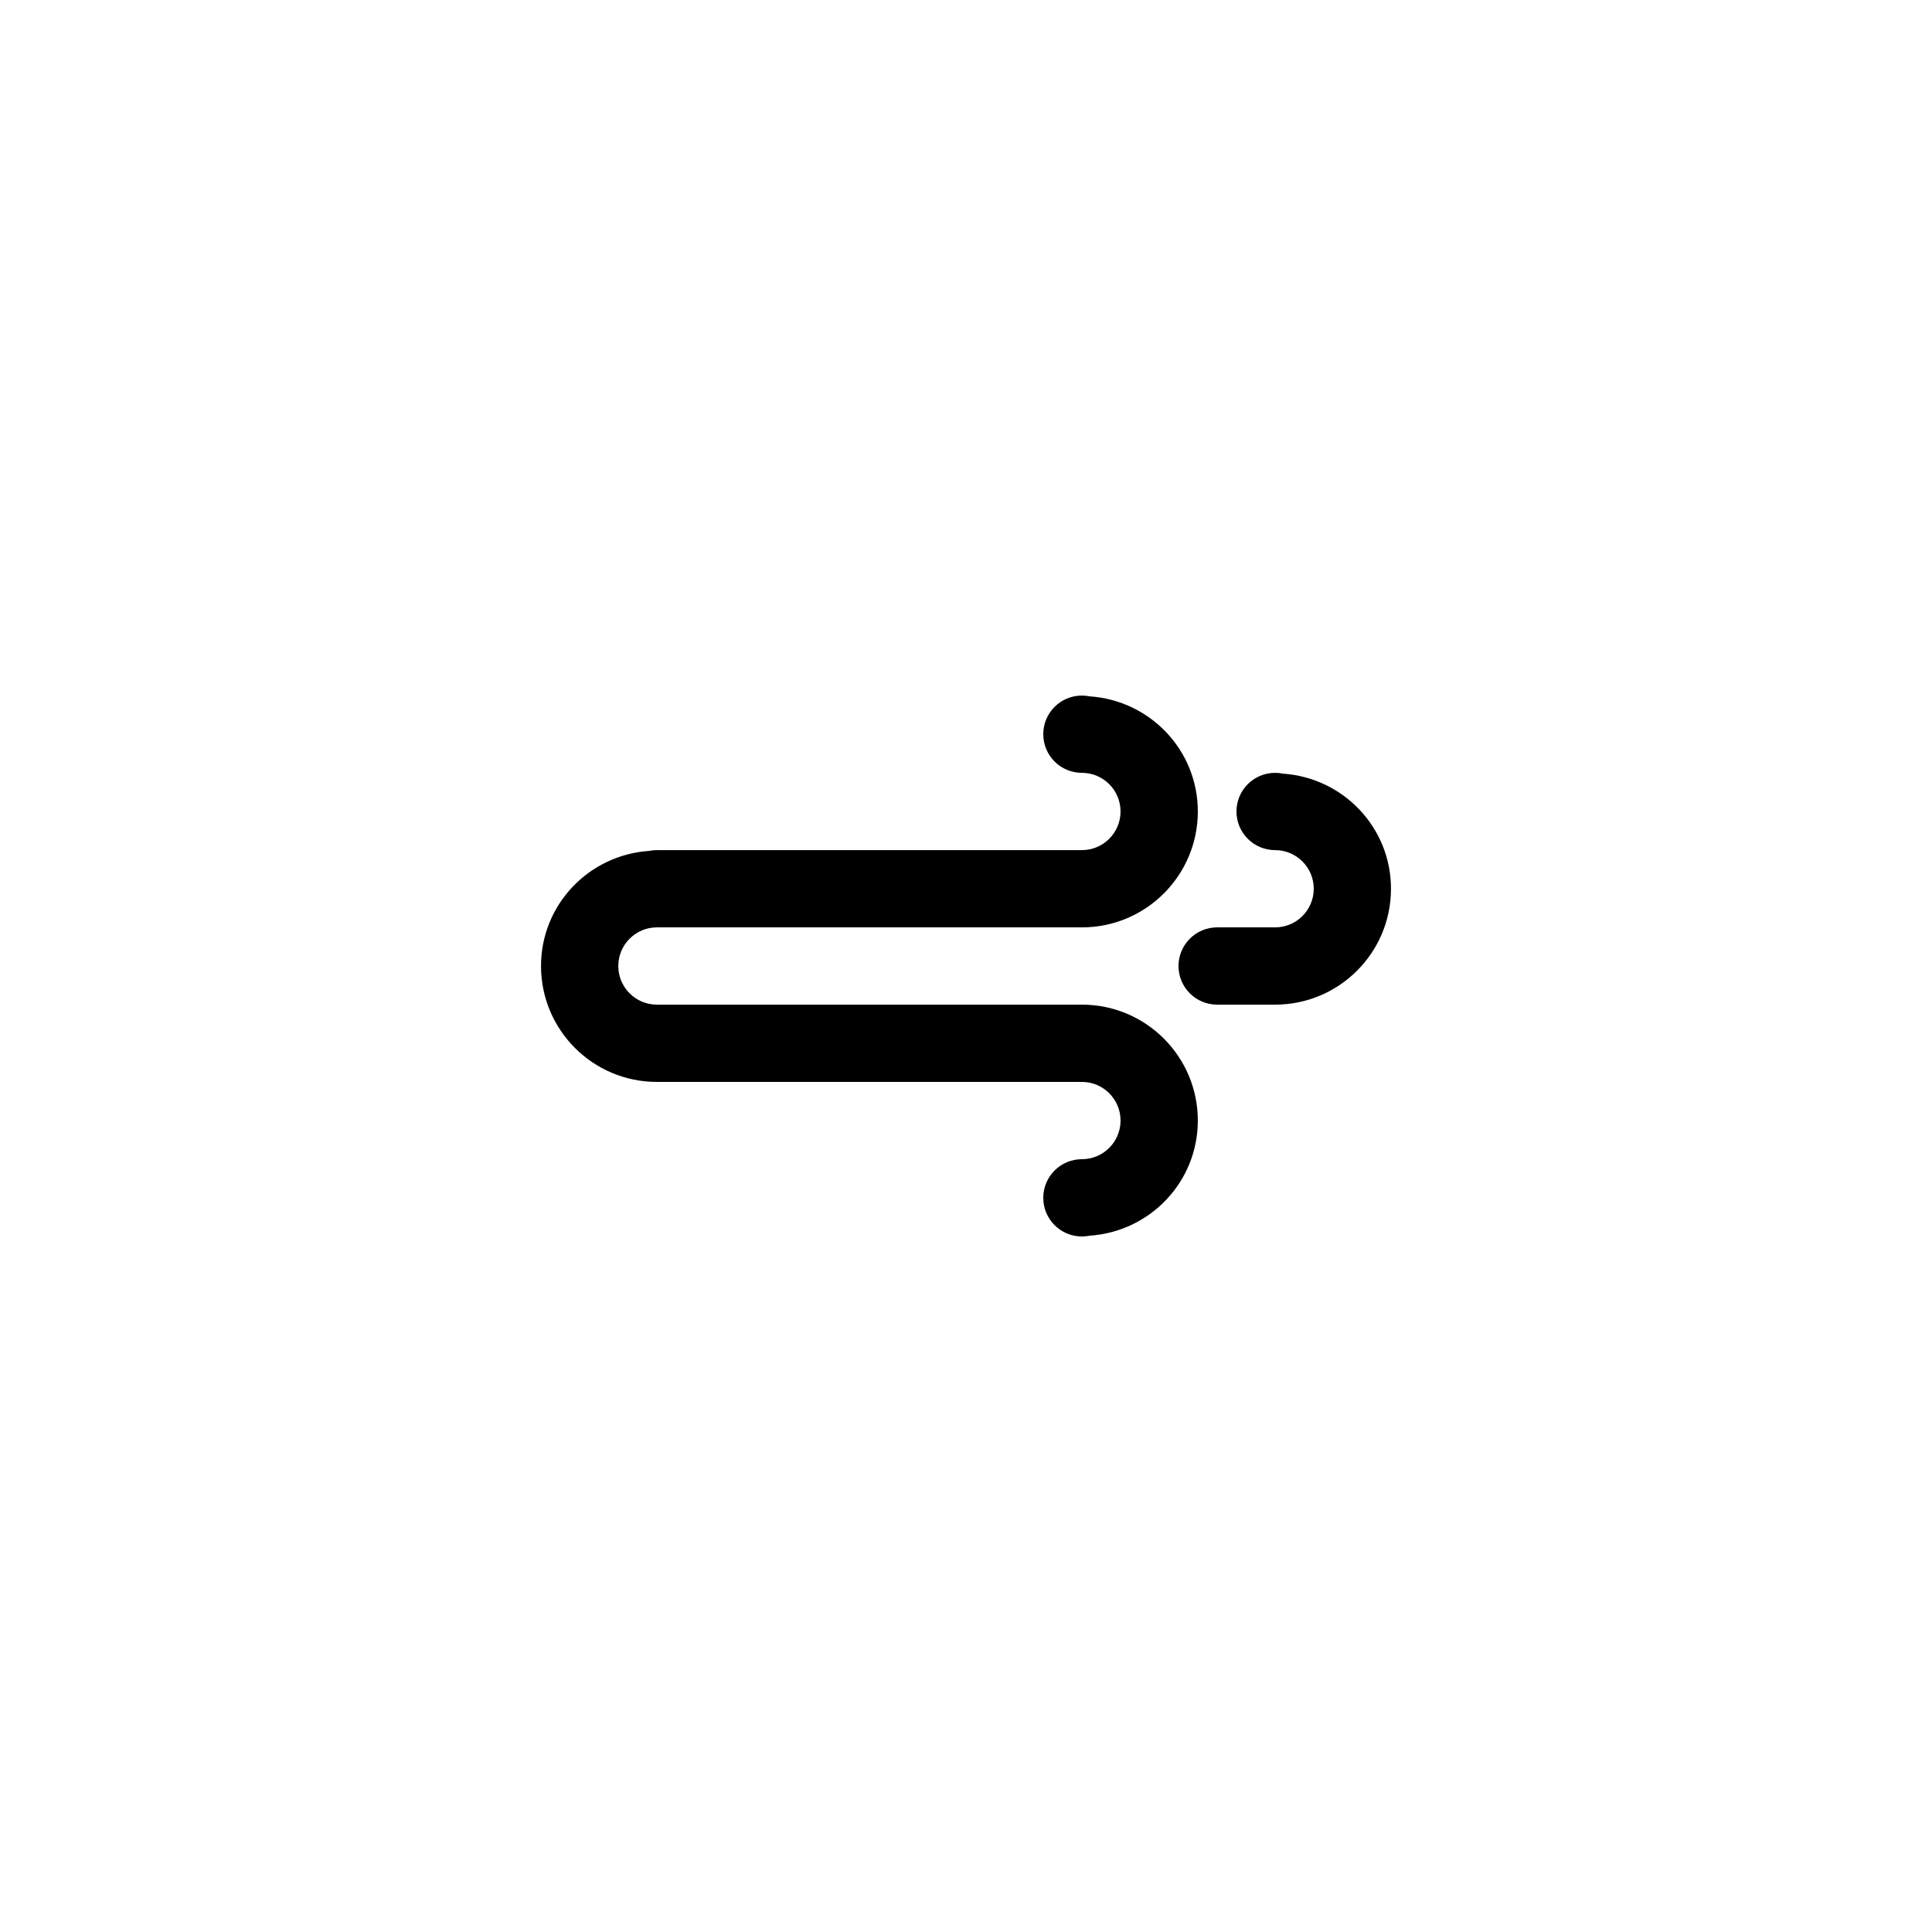
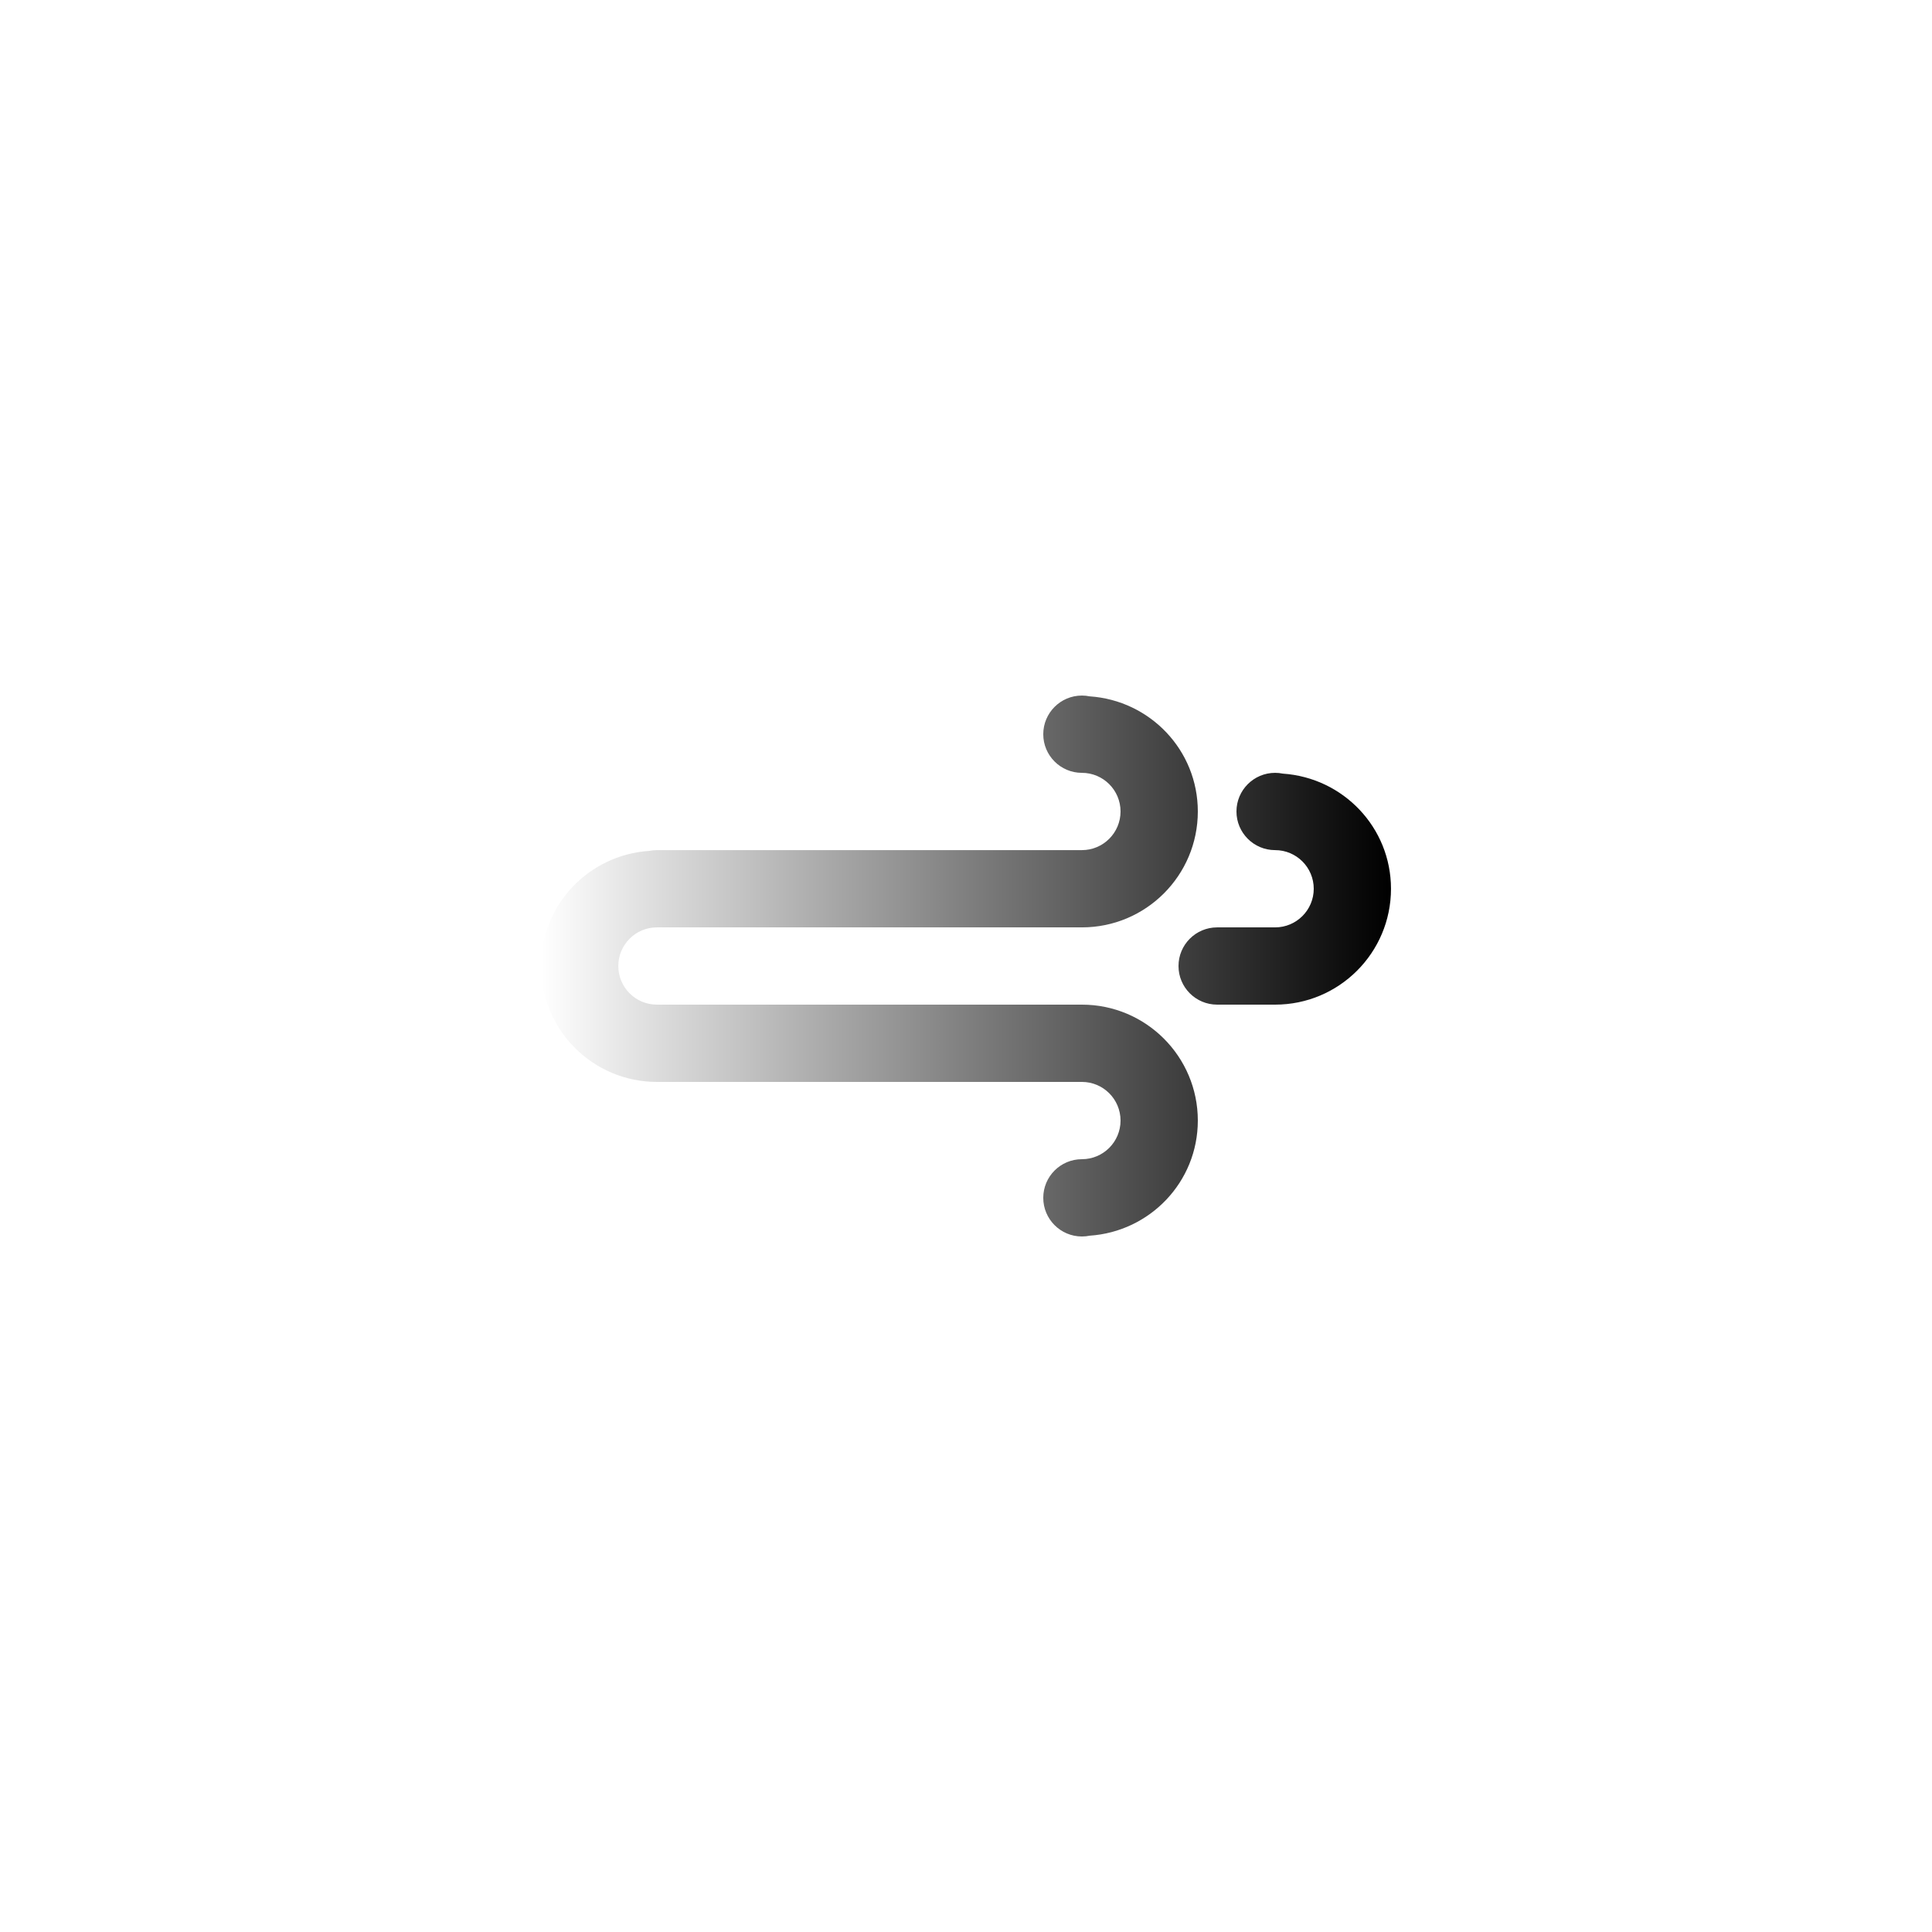
<svg xmlns="http://www.w3.org/2000/svg" version="1.1" id="Layer_1" x="0px" y="0px" width="100px" height="100px" viewBox="0 0 100 100" enable-background="new 0 0 100 100" xml:space="preserve">
-   <path fill-rule="evenodd" clip-rule="evenodd" d="M65.999,52L65.999,52h-3c-1.105,0-2-0.895-2-1.999s0.895-2,2-2h3  c1.104,0,2-0.896,2-1.999c0-1.105-0.896-2-2-2c-1.105,0-2-0.896-2-2s0.895-2,2-2c0.137,0,0.271,0.014,0.402,0.041  c3.121,0.211,5.596,2.783,5.596,5.959C71.997,49.314,69.312,52,65.999,52z M55.999,48.001h-2h-6.998H34.002  c-1.104,0-1.999,0.896-1.999,2S32.898,52,34.002,52h2h3.999h3h4h3h3.998h2c3.314,0,6,2.687,6,6c0,3.176-2.475,5.748-5.596,5.959  C56.272,63.986,56.138,64,55.999,64c-1.104,0-2-0.896-2-2c0-1.105,0.896-2,2-2c1.105,0,2-0.896,2-2s-0.895-2-2-2h-2h-3.998h-3h-4h-3  h-3.999h-2c-3.313,0-5.999-2.686-5.999-5.999c0-3.175,2.475-5.747,5.596-5.959c0.131-0.026,0.266-0.04,0.403-0.04l0,0h12.999h6.998  h2c1.105,0,2-0.896,2-2s-0.895-2-2-2c-1.104,0-2-0.895-2-2c0-1.104,0.896-2,2-2c0.139,0,0.273,0.015,0.404,0.041  c3.121,0.211,5.596,2.783,5.596,5.959C61.999,45.314,59.313,48.001,55.999,48.001z" />
+   <linearGradient id="SVGID_1_" gradientUnits="userSpaceOnUse" x1="28.003" y1="50.001" x2="71.997" y2="50.001">
+     <stop offset="0" style="stop-color:#FFFFFF" />
+     <stop offset="1" style="stop-color:#000000" />
+   </linearGradient>
+   <path fill="url(#SVGID_1_)" d="M65.999,52L65.999,52h-3c-1.104,0-2-0.895-2-1.999c0-1.104,0.896-2,2-2h3c1.104,0,2-0.896,2-1.999  c0-1.105-0.896-2-2-2s-2-0.896-2-2s0.896-2,2-2c0.138,0,0.271,0.014,0.401,0.041c3.121,0.211,5.597,2.783,5.597,5.959  C71.997,49.314,69.313,52,65.999,52z M55.999,48.001h-2h-6.998H34.002c-1.104,0-1.999,0.896-1.999,2  c0,1.104,0.895,1.999,1.999,1.999h2h3.999h3h4h3h3.998h2c3.313,0,6,2.688,6,6c0,3.176-2.476,5.748-5.597,5.959  C56.271,63.986,56.139,64,55.999,64c-1.104,0-2-0.896-2-2c0-1.105,0.896-2,2-2s2-0.896,2-2s-0.896-2-2-2h-2h-3.998h-3h-4h-3h-3.999  h-2c-3.313,0-5.999-2.686-5.999-5.999c0-3.175,2.475-5.747,5.596-5.959c0.131-0.026,0.266-0.04,0.403-0.04l0,0h12.999h6.998h2  c1.104,0,2-0.896,2-2s-0.896-2-2-2s-2-0.895-2-2c0-1.104,0.896-2,2-2c0.14,0,0.272,0.015,0.403,0.041  c3.121,0.211,5.597,2.783,5.597,5.959C61.999,45.314,59.313,48.001,55.999,48.001z" />
</svg>
